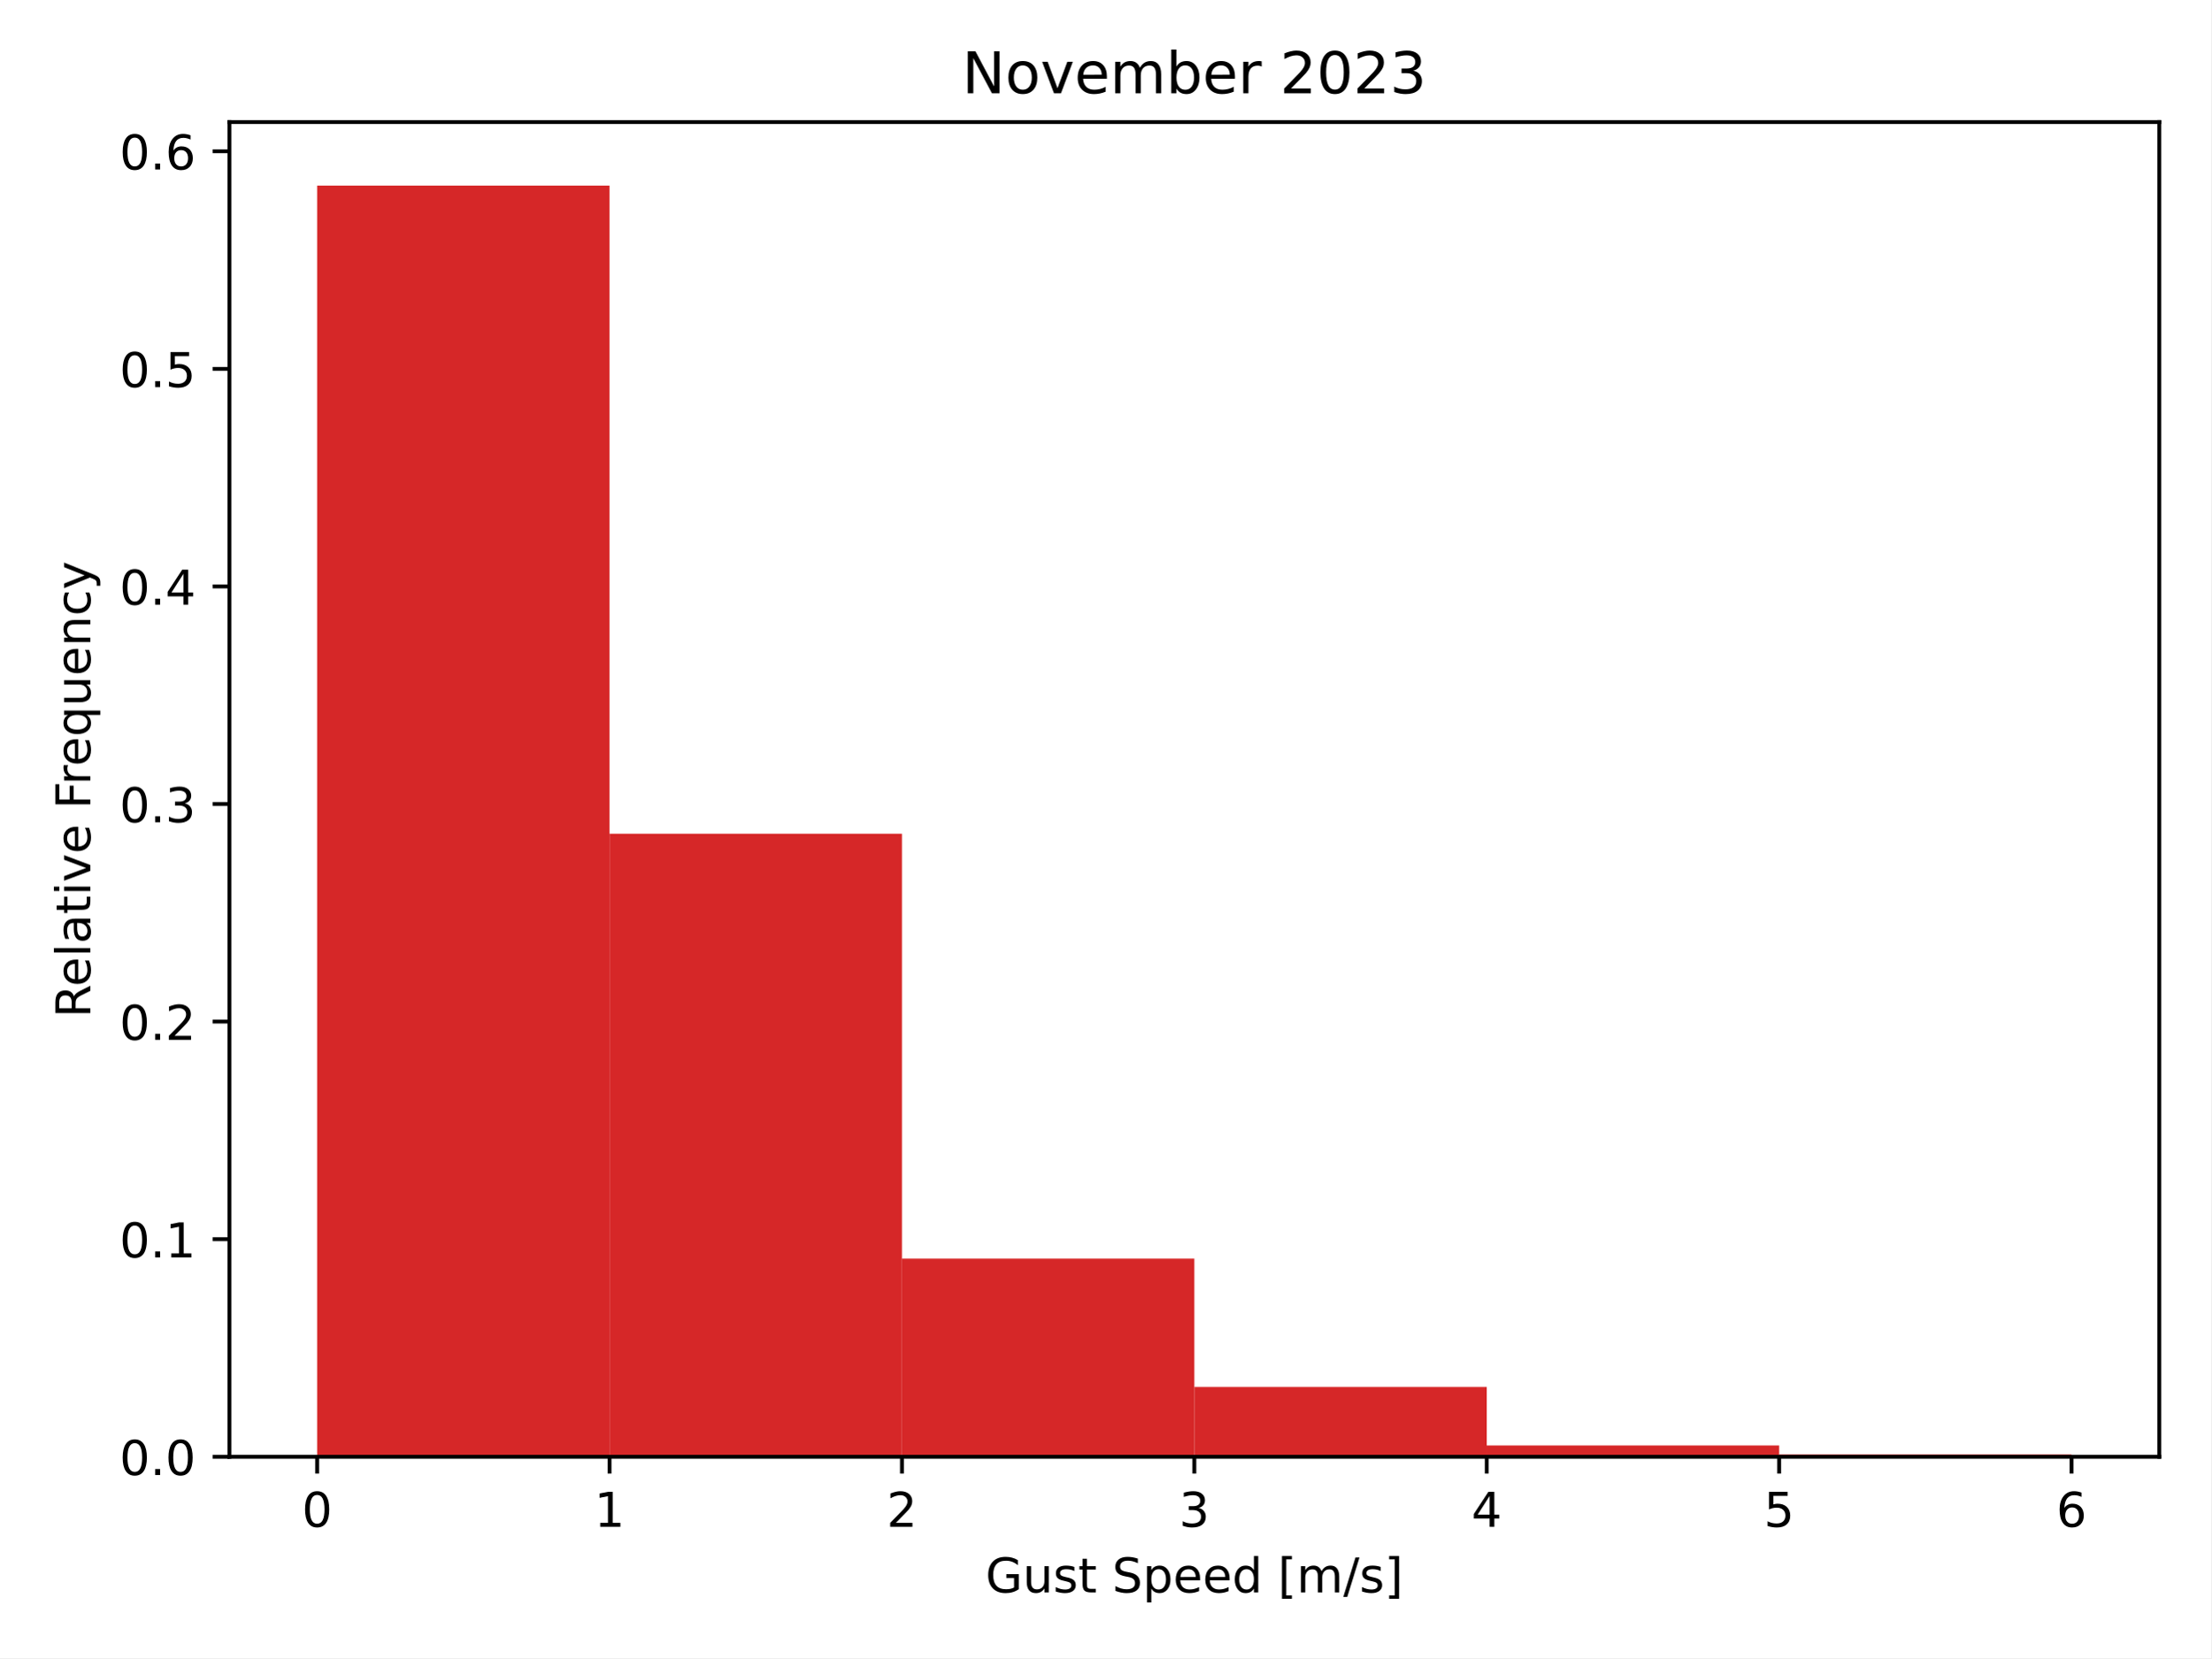
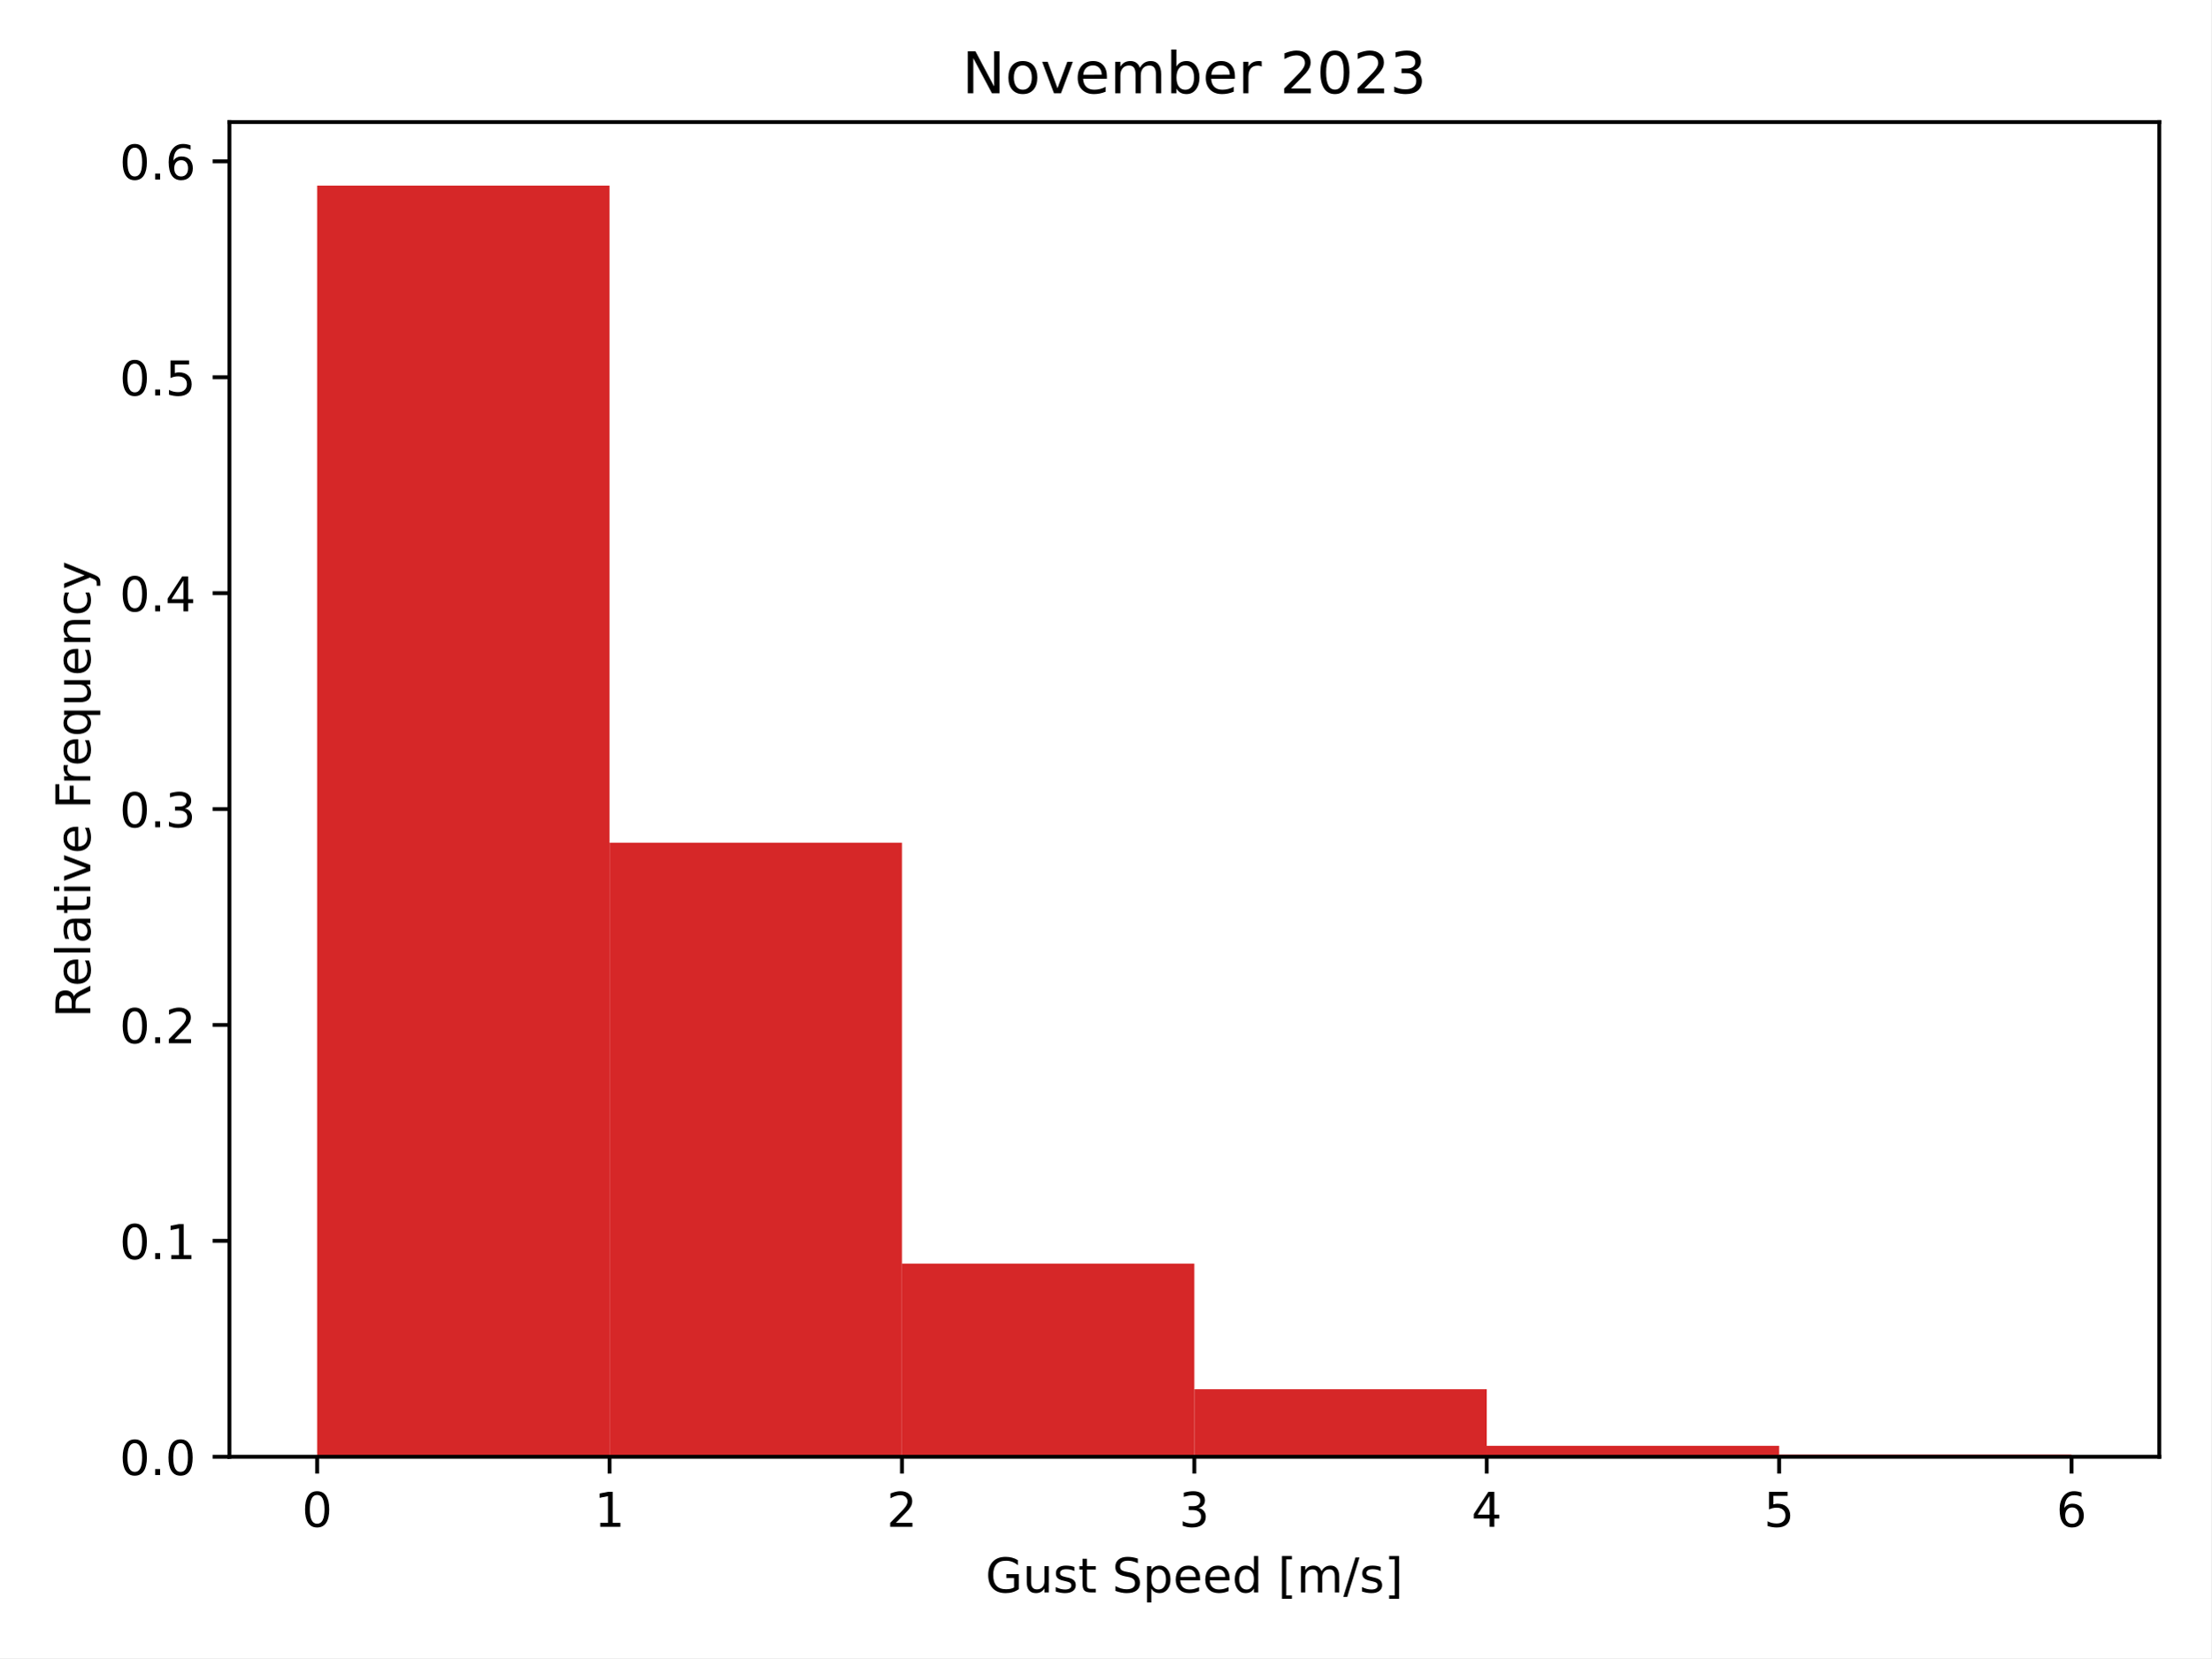
<svg xmlns="http://www.w3.org/2000/svg" xmlns:xlink="http://www.w3.org/1999/xlink" width="460.8pt" height="345.6pt" viewBox="0 0 460.8 345.6" version="1.1">
  <defs>
    <style type="text/css">*{stroke-linejoin: round; stroke-linecap: butt}</style>
  </defs>
  <g id="figure_1">
    <g id="patch_1">
      <path d="M 0 345.6  L 460.8 345.6  L 460.8 0  L 0 0  z " style="fill: #ffffff" />
    </g>
    <g id="axes_1">
      <g id="patch_2">
        <path d="M 47.81 303.64  L 450 303.64  L 450 25.44  L 47.81 25.44  z " style="fill: #ffffff" />
      </g>
      <g id="patch_3">
-         <path d="M 66.091 303.64  L 127.029 303.64  L 127.029 38.688  L 66.091 38.688  z " clip-path="url(#p4c73582aa8)" style="fill: #d62728" />
+         <path d="M 66.091 303.64  L 127.029 303.64  L 127.029 38.688  L 66.091 38.688  z " clip-path="url(#pf151fbc07a)" style="fill: #d62728" />
      </g>
      <g id="patch_4">
-         <path d="M 127.029 303.64  L 187.967 303.64  L 187.967 173.776  L 127.029 173.776  z " clip-path="url(#p4c73582aa8)" style="fill: #d62728" />
+         <path d="M 127.029 303.64  L 187.967 303.64  L 187.967 175.655  L 127.029 175.655  z " clip-path="url(#pf151fbc07a)" style="fill: #d62728" />
      </g>
      <g id="patch_5">
-         <path d="M 187.967 303.64  L 248.905 303.64  L 248.905 262.342  L 187.967 262.342  z " clip-path="url(#p4c73582aa8)" style="fill: #d62728" />
+         <path d="M 187.967 303.64  L 248.905 303.64  L 248.905 263.384  L 187.967 263.384  z " clip-path="url(#pf151fbc07a)" style="fill: #d62728" />
      </g>
      <g id="patch_6">
-         <path d="M 248.905 303.64  L 309.843 303.64  L 309.843 289.086  L 248.905 289.086  z " clip-path="url(#p4c73582aa8)" style="fill: #d62728" />
+         <path d="M 248.905 303.64  L 309.843 303.64  L 309.843 289.566  L 248.905 289.566  z " clip-path="url(#pf151fbc07a)" style="fill: #d62728" />
      </g>
      <g id="patch_7">
-         <path d="M 309.843 303.64  L 370.781 303.64  L 370.781 301.277  L 309.843 301.277  z " clip-path="url(#p4c73582aa8)" style="fill: #d62728" />
+         <path d="M 309.843 303.64  L 370.781 303.64  L 370.781 301.355  L 309.843 301.355  z " clip-path="url(#pf151fbc07a)" style="fill: #d62728" />
      </g>
      <g id="patch_8">
-         <path d="M 370.781 303.64  L 431.719 303.64  L 431.719 303.142  L 370.781 303.142  z " clip-path="url(#p4c73582aa8)" style="fill: #d62728" />
+         <path d="M 370.781 303.64  L 431.719 303.64  L 431.719 303.159  L 370.781 303.159  z " clip-path="url(#pf151fbc07a)" style="fill: #d62728" />
      </g>
      <g id="matplotlib.axis_1">
        <g id="xtick_1">
          <g id="line2d_1">
            <defs>
-               <path id="mf215d32154" d="M 0 0  L 0 3.5  " style="stroke: #000000; stroke-width: 0.8" />
+               <path id="m126f9eb733" d="M 0 0  L 0 3.5  " style="stroke: #000000; stroke-width: 0.8" />
            </defs>
            <g>
-               <use xlink:href="#mf215d32154" x="66.091" y="303.64" style="stroke: #000000; stroke-width: 0.8" />
+               <use xlink:href="#m126f9eb733" x="66.091" y="303.64" style="stroke: #000000; stroke-width: 0.8" />
            </g>
          </g>
          <g id="text_1">
            <g transform="translate(62.91011 318.2384) scale(0.1 -0.1)">
              <defs>
                <path id="DejaVuSans-30" d="M 2034 4250  Q 1547 4250 1301 3770  Q 1056 3291 1056 2328  Q 1056 1369 1301 889  Q 1547 409 2034 409  Q 2525 409 2770 889  Q 3016 1369 3016 2328  Q 3016 3291 2770 3770  Q 2525 4250 2034 4250  z M 2034 4750  Q 2819 4750 3233 4129  Q 3647 3509 3647 2328  Q 3647 1150 3233 529  Q 2819 -91 2034 -91  Q 1250 -91 836 529  Q 422 1150 422 2328  Q 422 3509 836 4129  Q 1250 4750 2034 4750  z " transform="scale(0.015625)" />
              </defs>
              <use xlink:href="#DejaVuSans-30" />
            </g>
          </g>
        </g>
        <g id="xtick_2">
          <g id="line2d_2">
            <g>
-               <use xlink:href="#mf215d32154" x="127.029" y="303.64" style="stroke: #000000; stroke-width: 0.8" />
+               <use xlink:href="#m126f9eb733" x="127.029" y="303.64" style="stroke: #000000; stroke-width: 0.8" />
            </g>
          </g>
          <g id="text_2">
            <g transform="translate(123.848 318.2384) scale(0.1 -0.1)">
              <defs>
                <path id="DejaVuSans-31" d="M 794 531  L 1825 531  L 1825 4091  L 703 3866  L 703 4441  L 1819 4666  L 2450 4666  L 2450 531  L 3481 531  L 3481 0  L 794 0  L 794 531  z " transform="scale(0.015625)" />
              </defs>
              <use xlink:href="#DejaVuSans-31" />
            </g>
          </g>
        </g>
        <g id="xtick_3">
          <g id="line2d_3">
            <g>
-               <use xlink:href="#mf215d32154" x="187.967" y="303.64" style="stroke: #000000; stroke-width: 0.8" />
+               <use xlink:href="#m126f9eb733" x="187.967" y="303.64" style="stroke: #000000; stroke-width: 0.8" />
            </g>
          </g>
          <g id="text_3">
            <g transform="translate(184.7859 318.2384) scale(0.1 -0.1)">
              <defs>
                <path id="DejaVuSans-32" d="M 1228 531  L 3431 531  L 3431 0  L 469 0  L 469 531  Q 828 903 1448 1529  Q 2069 2156 2228 2338  Q 2531 2678 2651 2914  Q 2772 3150 2772 3378  Q 2772 3750 2511 3984  Q 2250 4219 1831 4219  Q 1534 4219 1204 4116  Q 875 4013 500 3803  L 500 4441  Q 881 4594 1212 4672  Q 1544 4750 1819 4750  Q 2544 4750 2975 4387  Q 3406 4025 3406 3419  Q 3406 3131 3298 2873  Q 3191 2616 2906 2266  Q 2828 2175 2409 1742  Q 1991 1309 1228 531  z " transform="scale(0.015625)" />
              </defs>
              <use xlink:href="#DejaVuSans-32" />
            </g>
          </g>
        </g>
        <g id="xtick_4">
          <g id="line2d_4">
            <g>
-               <use xlink:href="#mf215d32154" x="248.905" y="303.64" style="stroke: #000000; stroke-width: 0.8" />
+               <use xlink:href="#m126f9eb733" x="248.905" y="303.64" style="stroke: #000000; stroke-width: 0.8" />
            </g>
          </g>
          <g id="text_4">
            <g transform="translate(245.7237 318.2384) scale(0.1 -0.1)">
              <defs>
                <path id="DejaVuSans-33" d="M 2597 2516  Q 3050 2419 3304 2112  Q 3559 1806 3559 1356  Q 3559 666 3084 287  Q 2609 -91 1734 -91  Q 1441 -91 1130 -33  Q 819 25 488 141  L 488 750  Q 750 597 1062 519  Q 1375 441 1716 441  Q 2309 441 2620 675  Q 2931 909 2931 1356  Q 2931 1769 2642 2001  Q 2353 2234 1838 2234  L 1294 2234  L 1294 2753  L 1863 2753  Q 2328 2753 2575 2939  Q 2822 3125 2822 3475  Q 2822 3834 2567 4026  Q 2313 4219 1838 4219  Q 1578 4219 1281 4162  Q 984 4106 628 3988  L 628 4550  Q 988 4650 1302 4700  Q 1616 4750 1894 4750  Q 2613 4750 3031 4423  Q 3450 4097 3450 3541  Q 3450 3153 3228 2886  Q 3006 2619 2597 2516  z " transform="scale(0.015625)" />
              </defs>
              <use xlink:href="#DejaVuSans-33" />
            </g>
          </g>
        </g>
        <g id="xtick_5">
          <g id="line2d_5">
            <g>
-               <use xlink:href="#mf215d32154" x="309.843" y="303.64" style="stroke: #000000; stroke-width: 0.8" />
+               <use xlink:href="#m126f9eb733" x="309.843" y="303.64" style="stroke: #000000; stroke-width: 0.8" />
            </g>
          </g>
          <g id="text_5">
            <g transform="translate(306.6616 318.2384) scale(0.1 -0.1)">
              <defs>
                <path id="DejaVuSans-34" d="M 2419 4116  L 825 1625  L 2419 1625  L 2419 4116  z M 2253 4666  L 3047 4666  L 3047 1625  L 3713 1625  L 3713 1100  L 3047 1100  L 3047 0  L 2419 0  L 2419 1100  L 313 1100  L 313 1709  L 2253 4666  z " transform="scale(0.015625)" />
              </defs>
              <use xlink:href="#DejaVuSans-34" />
            </g>
          </g>
        </g>
        <g id="xtick_6">
          <g id="line2d_6">
            <g>
-               <use xlink:href="#mf215d32154" x="370.781" y="303.64" style="stroke: #000000; stroke-width: 0.8" />
+               <use xlink:href="#m126f9eb733" x="370.781" y="303.64" style="stroke: #000000; stroke-width: 0.8" />
            </g>
          </g>
          <g id="text_6">
            <g transform="translate(367.5995 318.2384) scale(0.1 -0.1)">
              <defs>
                <path id="DejaVuSans-35" d="M 691 4666  L 3169 4666  L 3169 4134  L 1269 4134  L 1269 2991  Q 1406 3038 1543 3061  Q 1681 3084 1819 3084  Q 2600 3084 3056 2656  Q 3513 2228 3513 1497  Q 3513 744 3044 326  Q 2575 -91 1722 -91  Q 1428 -91 1123 -41  Q 819 9 494 109  L 494 744  Q 775 591 1075 516  Q 1375 441 1709 441  Q 2250 441 2565 725  Q 2881 1009 2881 1497  Q 2881 1984 2565 2268  Q 2250 2553 1709 2553  Q 1456 2553 1204 2497  Q 953 2441 691 2322  L 691 4666  z " transform="scale(0.015625)" />
              </defs>
              <use xlink:href="#DejaVuSans-35" />
            </g>
          </g>
        </g>
        <g id="xtick_7">
          <g id="line2d_7">
            <g>
-               <use xlink:href="#mf215d32154" x="431.719" y="303.64" style="stroke: #000000; stroke-width: 0.8" />
+               <use xlink:href="#m126f9eb733" x="431.719" y="303.64" style="stroke: #000000; stroke-width: 0.8" />
            </g>
          </g>
          <g id="text_7">
            <g transform="translate(428.5374 318.2384) scale(0.1 -0.1)">
              <defs>
                <path id="DejaVuSans-36" d="M 2113 2584  Q 1688 2584 1439 2293  Q 1191 2003 1191 1497  Q 1191 994 1439 701  Q 1688 409 2113 409  Q 2538 409 2786 701  Q 3034 994 3034 1497  Q 3034 2003 2786 2293  Q 2538 2584 2113 2584  z M 3366 4563  L 3366 3988  Q 3128 4100 2886 4159  Q 2644 4219 2406 4219  Q 1781 4219 1451 3797  Q 1122 3375 1075 2522  Q 1259 2794 1537 2939  Q 1816 3084 2150 3084  Q 2853 3084 3261 2657  Q 3669 2231 3669 1497  Q 3669 778 3244 343  Q 2819 -91 2113 -91  Q 1303 -91 875 529  Q 447 1150 447 2328  Q 447 3434 972 4092  Q 1497 4750 2381 4750  Q 2619 4750 2861 4703  Q 3103 4656 3366 4563  z " transform="scale(0.015625)" />
              </defs>
              <use xlink:href="#DejaVuSans-36" />
            </g>
          </g>
        </g>
        <g id="text_8">
          <g transform="translate(205.3823 331.9166) scale(0.1 -0.1)">
            <defs>
              <path id="DejaVuSans-47" d="M 3809 666  L 3809 1919  L 2778 1919  L 2778 2438  L 4434 2438  L 4434 434  Q 4069 175 3628 42  Q 3188 -91 2688 -91  Q 1594 -91 976 548  Q 359 1188 359 2328  Q 359 3472 976 4111  Q 1594 4750 2688 4750  Q 3144 4750 3555 4637  Q 3966 4525 4313 4306  L 4313 3634  Q 3963 3931 3569 4081  Q 3175 4231 2741 4231  Q 1884 4231 1454 3753  Q 1025 3275 1025 2328  Q 1025 1384 1454 906  Q 1884 428 2741 428  Q 3075 428 3337 486  Q 3600 544 3809 666  z " transform="scale(0.015625)" />
              <path id="DejaVuSans-75" d="M 544 1381  L 544 3500  L 1119 3500  L 1119 1403  Q 1119 906 1312 657  Q 1506 409 1894 409  Q 2359 409 2629 706  Q 2900 1003 2900 1516  L 2900 3500  L 3475 3500  L 3475 0  L 2900 0  L 2900 538  Q 2691 219 2414 64  Q 2138 -91 1772 -91  Q 1169 -91 856 284  Q 544 659 544 1381  z M 1991 3584  L 1991 3584  z " transform="scale(0.015625)" />
              <path id="DejaVuSans-73" d="M 2834 3397  L 2834 2853  Q 2591 2978 2328 3040  Q 2066 3103 1784 3103  Q 1356 3103 1142 2972  Q 928 2841 928 2578  Q 928 2378 1081 2264  Q 1234 2150 1697 2047  L 1894 2003  Q 2506 1872 2764 1633  Q 3022 1394 3022 966  Q 3022 478 2636 193  Q 2250 -91 1575 -91  Q 1294 -91 989 -36  Q 684 19 347 128  L 347 722  Q 666 556 975 473  Q 1284 391 1588 391  Q 1994 391 2212 530  Q 2431 669 2431 922  Q 2431 1156 2273 1281  Q 2116 1406 1581 1522  L 1381 1569  Q 847 1681 609 1914  Q 372 2147 372 2553  Q 372 3047 722 3315  Q 1072 3584 1716 3584  Q 2034 3584 2315 3537  Q 2597 3491 2834 3397  z " transform="scale(0.015625)" />
              <path id="DejaVuSans-74" d="M 1172 4494  L 1172 3500  L 2356 3500  L 2356 3053  L 1172 3053  L 1172 1153  Q 1172 725 1289 603  Q 1406 481 1766 481  L 2356 481  L 2356 0  L 1766 0  Q 1100 0 847 248  Q 594 497 594 1153  L 594 3053  L 172 3053  L 172 3500  L 594 3500  L 594 4494  L 1172 4494  z " transform="scale(0.015625)" />
              <path id="DejaVuSans-20" transform="scale(0.015625)" />
              <path id="DejaVuSans-53" d="M 3425 4513  L 3425 3897  Q 3066 4069 2747 4153  Q 2428 4238 2131 4238  Q 1616 4238 1336 4038  Q 1056 3838 1056 3469  Q 1056 3159 1242 3001  Q 1428 2844 1947 2747  L 2328 2669  Q 3034 2534 3370 2195  Q 3706 1856 3706 1288  Q 3706 609 3251 259  Q 2797 -91 1919 -91  Q 1588 -91 1214 -16  Q 841 59 441 206  L 441 856  Q 825 641 1194 531  Q 1563 422 1919 422  Q 2459 422 2753 634  Q 3047 847 3047 1241  Q 3047 1584 2836 1778  Q 2625 1972 2144 2069  L 1759 2144  Q 1053 2284 737 2584  Q 422 2884 422 3419  Q 422 4038 858 4394  Q 1294 4750 2059 4750  Q 2388 4750 2728 4690  Q 3069 4631 3425 4513  z " transform="scale(0.015625)" />
              <path id="DejaVuSans-70" d="M 1159 525  L 1159 -1331  L 581 -1331  L 581 3500  L 1159 3500  L 1159 2969  Q 1341 3281 1617 3432  Q 1894 3584 2278 3584  Q 2916 3584 3314 3078  Q 3713 2572 3713 1747  Q 3713 922 3314 415  Q 2916 -91 2278 -91  Q 1894 -91 1617 61  Q 1341 213 1159 525  z M 3116 1747  Q 3116 2381 2855 2742  Q 2594 3103 2138 3103  Q 1681 3103 1420 2742  Q 1159 2381 1159 1747  Q 1159 1113 1420 752  Q 1681 391 2138 391  Q 2594 391 2855 752  Q 3116 1113 3116 1747  z " transform="scale(0.015625)" />
              <path id="DejaVuSans-65" d="M 3597 1894  L 3597 1613  L 953 1613  Q 991 1019 1311 708  Q 1631 397 2203 397  Q 2534 397 2845 478  Q 3156 559 3463 722  L 3463 178  Q 3153 47 2828 -22  Q 2503 -91 2169 -91  Q 1331 -91 842 396  Q 353 884 353 1716  Q 353 2575 817 3079  Q 1281 3584 2069 3584  Q 2775 3584 3186 3129  Q 3597 2675 3597 1894  z M 3022 2063  Q 3016 2534 2758 2815  Q 2500 3097 2075 3097  Q 1594 3097 1305 2825  Q 1016 2553 972 2059  L 3022 2063  z " transform="scale(0.015625)" />
              <path id="DejaVuSans-64" d="M 2906 2969  L 2906 4863  L 3481 4863  L 3481 0  L 2906 0  L 2906 525  Q 2725 213 2448 61  Q 2172 -91 1784 -91  Q 1150 -91 751 415  Q 353 922 353 1747  Q 353 2572 751 3078  Q 1150 3584 1784 3584  Q 2172 3584 2448 3432  Q 2725 3281 2906 2969  z M 947 1747  Q 947 1113 1208 752  Q 1469 391 1925 391  Q 2381 391 2643 752  Q 2906 1113 2906 1747  Q 2906 2381 2643 2742  Q 2381 3103 1925 3103  Q 1469 3103 1208 2742  Q 947 2381 947 1747  z " transform="scale(0.015625)" />
              <path id="DejaVuSans-5b" d="M 550 4863  L 1875 4863  L 1875 4416  L 1125 4416  L 1125 -397  L 1875 -397  L 1875 -844  L 550 -844  L 550 4863  z " transform="scale(0.015625)" />
              <path id="DejaVuSans-6d" d="M 3328 2828  Q 3544 3216 3844 3400  Q 4144 3584 4550 3584  Q 5097 3584 5394 3201  Q 5691 2819 5691 2113  L 5691 0  L 5113 0  L 5113 2094  Q 5113 2597 4934 2840  Q 4756 3084 4391 3084  Q 3944 3084 3684 2787  Q 3425 2491 3425 1978  L 3425 0  L 2847 0  L 2847 2094  Q 2847 2600 2669 2842  Q 2491 3084 2119 3084  Q 1678 3084 1418 2786  Q 1159 2488 1159 1978  L 1159 0  L 581 0  L 581 3500  L 1159 3500  L 1159 2956  Q 1356 3278 1631 3431  Q 1906 3584 2284 3584  Q 2666 3584 2933 3390  Q 3200 3197 3328 2828  z " transform="scale(0.015625)" />
              <path id="DejaVuSans-2f" d="M 1625 4666  L 2156 4666  L 531 -594  L 0 -594  L 1625 4666  z " transform="scale(0.015625)" />
              <path id="DejaVuSans-5d" d="M 1947 4863  L 1947 -844  L 622 -844  L 622 -397  L 1369 -397  L 1369 4416  L 622 4416  L 622 4863  L 1947 4863  z " transform="scale(0.015625)" />
            </defs>
            <use xlink:href="#DejaVuSans-47" />
            <use xlink:href="#DejaVuSans-75" x="77.49" />
            <use xlink:href="#DejaVuSans-73" x="140.869" />
            <use xlink:href="#DejaVuSans-74" x="192.969" />
            <use xlink:href="#DejaVuSans-20" x="232.178" />
            <use xlink:href="#DejaVuSans-53" x="263.965" />
            <use xlink:href="#DejaVuSans-70" x="327.441" />
            <use xlink:href="#DejaVuSans-65" x="390.918" />
            <use xlink:href="#DejaVuSans-65" x="452.441" />
            <use xlink:href="#DejaVuSans-64" x="513.965" />
            <use xlink:href="#DejaVuSans-20" x="577.441" />
            <use xlink:href="#DejaVuSans-5b" x="609.229" />
            <use xlink:href="#DejaVuSans-6d" x="648.242" />
            <use xlink:href="#DejaVuSans-2f" x="745.654" />
            <use xlink:href="#DejaVuSans-73" x="779.346" />
            <use xlink:href="#DejaVuSans-5d" x="831.445" />
          </g>
        </g>
      </g>
      <g id="matplotlib.axis_2">
        <g id="ytick_1">
          <g id="line2d_8">
            <defs>
-               <path id="m83077a6544" d="M 0 0  L -3.5 0  " style="stroke: #000000; stroke-width: 0.8" />
+               <path id="ma5bb428dd1" d="M 0 0  L -3.5 0  " style="stroke: #000000; stroke-width: 0.8" />
            </defs>
            <g>
-               <use xlink:href="#m83077a6544" x="47.81" y="303.64" style="stroke: #000000; stroke-width: 0.8" />
+               <use xlink:href="#ma5bb428dd1" x="47.81" y="303.64" style="stroke: #000000; stroke-width: 0.8" />
            </g>
          </g>
          <g id="text_9">
            <g transform="translate(24.90687 307.4392) scale(0.1 -0.1)">
              <defs>
                <path id="DejaVuSans-2e" d="M 684 794  L 1344 794  L 1344 0  L 684 0  L 684 794  z " transform="scale(0.015625)" />
              </defs>
              <use xlink:href="#DejaVuSans-30" />
              <use xlink:href="#DejaVuSans-2e" x="63.623" />
              <use xlink:href="#DejaVuSans-30" x="95.41" />
            </g>
          </g>
        </g>
        <g id="ytick_2">
          <g id="line2d_9">
            <g>
-               <use xlink:href="#m83077a6544" x="47.81" y="258.287" style="stroke: #000000; stroke-width: 0.8" />
+               <use xlink:href="#ma5bb428dd1" x="47.81" y="258.637" style="stroke: #000000; stroke-width: 0.8" />
            </g>
          </g>
          <g id="text_10">
-             <g transform="translate(24.90687 262.0863) scale(0.1 -0.1)">
+             <g transform="translate(24.90687 262.4358) scale(0.1 -0.1)">
              <use xlink:href="#DejaVuSans-30" />
              <use xlink:href="#DejaVuSans-2e" x="63.623" />
              <use xlink:href="#DejaVuSans-31" x="95.41" />
            </g>
          </g>
        </g>
        <g id="ytick_3">
          <g id="line2d_10">
            <g>
-               <use xlink:href="#m83077a6544" x="47.81" y="212.934" style="stroke: #000000; stroke-width: 0.8" />
+               <use xlink:href="#ma5bb428dd1" x="47.81" y="213.633" style="stroke: #000000; stroke-width: 0.8" />
            </g>
          </g>
          <g id="text_11">
-             <g transform="translate(24.90687 216.7335) scale(0.1 -0.1)">
+             <g transform="translate(24.90687 217.4324) scale(0.1 -0.1)">
              <use xlink:href="#DejaVuSans-30" />
              <use xlink:href="#DejaVuSans-2e" x="63.623" />
              <use xlink:href="#DejaVuSans-32" x="95.41" />
            </g>
          </g>
        </g>
        <g id="ytick_4">
          <g id="line2d_11">
            <g>
-               <use xlink:href="#m83077a6544" x="47.81" y="167.581" style="stroke: #000000; stroke-width: 0.8" />
+               <use xlink:href="#ma5bb428dd1" x="47.81" y="168.63" style="stroke: #000000; stroke-width: 0.8" />
            </g>
          </g>
          <g id="text_12">
-             <g transform="translate(24.90687 171.3806) scale(0.1 -0.1)">
+             <g transform="translate(24.90687 172.429) scale(0.1 -0.1)">
              <use xlink:href="#DejaVuSans-30" />
              <use xlink:href="#DejaVuSans-2e" x="63.623" />
              <use xlink:href="#DejaVuSans-33" x="95.41" />
            </g>
          </g>
        </g>
        <g id="ytick_5">
          <g id="line2d_12">
            <g>
-               <use xlink:href="#m83077a6544" x="47.81" y="122.228" style="stroke: #000000; stroke-width: 0.8" />
+               <use xlink:href="#ma5bb428dd1" x="47.81" y="123.626" style="stroke: #000000; stroke-width: 0.8" />
            </g>
          </g>
          <g id="text_13">
-             <g transform="translate(24.90687 126.0277) scale(0.1 -0.1)">
+             <g transform="translate(24.90687 127.4256) scale(0.1 -0.1)">
              <use xlink:href="#DejaVuSans-30" />
              <use xlink:href="#DejaVuSans-2e" x="63.623" />
              <use xlink:href="#DejaVuSans-34" x="95.41" />
            </g>
          </g>
        </g>
        <g id="ytick_6">
          <g id="line2d_13">
            <g>
-               <use xlink:href="#m83077a6544" x="47.81" y="76.876" style="stroke: #000000; stroke-width: 0.8" />
+               <use xlink:href="#ma5bb428dd1" x="47.81" y="78.623" style="stroke: #000000; stroke-width: 0.8" />
            </g>
          </g>
          <g id="text_14">
-             <g transform="translate(24.90687 80.67481) scale(0.1 -0.1)">
+             <g transform="translate(24.90687 82.42215) scale(0.1 -0.1)">
              <use xlink:href="#DejaVuSans-30" />
              <use xlink:href="#DejaVuSans-2e" x="63.623" />
              <use xlink:href="#DejaVuSans-35" x="95.41" />
            </g>
          </g>
        </g>
        <g id="ytick_7">
          <g id="line2d_14">
            <g>
-               <use xlink:href="#m83077a6544" x="47.81" y="31.523" style="stroke: #000000; stroke-width: 0.8" />
+               <use xlink:href="#ma5bb428dd1" x="47.81" y="33.62" style="stroke: #000000; stroke-width: 0.8" />
            </g>
          </g>
          <g id="text_15">
-             <g transform="translate(24.90687 35.32193) scale(0.1 -0.1)">
+             <g transform="translate(24.90687 37.41874) scale(0.1 -0.1)">
              <use xlink:href="#DejaVuSans-30" />
              <use xlink:href="#DejaVuSans-2e" x="63.623" />
              <use xlink:href="#DejaVuSans-36" x="95.41" />
            </g>
          </g>
        </g>
        <g id="text_16">
          <g transform="translate(18.82719 212.1228) rotate(-90) scale(0.1 -0.1)">
            <defs>
              <path id="DejaVuSans-52" d="M 2841 2188  Q 3044 2119 3236 1894  Q 3428 1669 3622 1275  L 4263 0  L 3584 0  L 2988 1197  Q 2756 1666 2539 1819  Q 2322 1972 1947 1972  L 1259 1972  L 1259 0  L 628 0  L 628 4666  L 2053 4666  Q 2853 4666 3247 4331  Q 3641 3997 3641 3322  Q 3641 2881 3436 2590  Q 3231 2300 2841 2188  z M 1259 4147  L 1259 2491  L 2053 2491  Q 2509 2491 2742 2702  Q 2975 2913 2975 3322  Q 2975 3731 2742 3939  Q 2509 4147 2053 4147  L 1259 4147  z " transform="scale(0.015625)" />
              <path id="DejaVuSans-6c" d="M 603 4863  L 1178 4863  L 1178 0  L 603 0  L 603 4863  z " transform="scale(0.015625)" />
              <path id="DejaVuSans-61" d="M 2194 1759  Q 1497 1759 1228 1600  Q 959 1441 959 1056  Q 959 750 1161 570  Q 1363 391 1709 391  Q 2188 391 2477 730  Q 2766 1069 2766 1631  L 2766 1759  L 2194 1759  z M 3341 1997  L 3341 0  L 2766 0  L 2766 531  Q 2569 213 2275 61  Q 1981 -91 1556 -91  Q 1019 -91 701 211  Q 384 513 384 1019  Q 384 1609 779 1909  Q 1175 2209 1959 2209  L 2766 2209  L 2766 2266  Q 2766 2663 2505 2880  Q 2244 3097 1772 3097  Q 1472 3097 1187 3025  Q 903 2953 641 2809  L 641 3341  Q 956 3463 1253 3523  Q 1550 3584 1831 3584  Q 2591 3584 2966 3190  Q 3341 2797 3341 1997  z " transform="scale(0.015625)" />
              <path id="DejaVuSans-69" d="M 603 3500  L 1178 3500  L 1178 0  L 603 0  L 603 3500  z M 603 4863  L 1178 4863  L 1178 4134  L 603 4134  L 603 4863  z " transform="scale(0.015625)" />
              <path id="DejaVuSans-76" d="M 191 3500  L 800 3500  L 1894 563  L 2988 3500  L 3597 3500  L 2284 0  L 1503 0  L 191 3500  z " transform="scale(0.015625)" />
              <path id="DejaVuSans-46" d="M 628 4666  L 3309 4666  L 3309 4134  L 1259 4134  L 1259 2759  L 3109 2759  L 3109 2228  L 1259 2228  L 1259 0  L 628 0  L 628 4666  z " transform="scale(0.015625)" />
              <path id="DejaVuSans-72" d="M 2631 2963  Q 2534 3019 2420 3045  Q 2306 3072 2169 3072  Q 1681 3072 1420 2755  Q 1159 2438 1159 1844  L 1159 0  L 581 0  L 581 3500  L 1159 3500  L 1159 2956  Q 1341 3275 1631 3429  Q 1922 3584 2338 3584  Q 2397 3584 2469 3576  Q 2541 3569 2628 3553  L 2631 2963  z " transform="scale(0.015625)" />
              <path id="DejaVuSans-71" d="M 947 1747  Q 947 1113 1208 752  Q 1469 391 1925 391  Q 2381 391 2643 752  Q 2906 1113 2906 1747  Q 2906 2381 2643 2742  Q 2381 3103 1925 3103  Q 1469 3103 1208 2742  Q 947 2381 947 1747  z M 2906 525  Q 2725 213 2448 61  Q 2172 -91 1784 -91  Q 1150 -91 751 415  Q 353 922 353 1747  Q 353 2572 751 3078  Q 1150 3584 1784 3584  Q 2172 3584 2448 3432  Q 2725 3281 2906 2969  L 2906 3500  L 3481 3500  L 3481 -1331  L 2906 -1331  L 2906 525  z " transform="scale(0.015625)" />
              <path id="DejaVuSans-6e" d="M 3513 2113  L 3513 0  L 2938 0  L 2938 2094  Q 2938 2591 2744 2837  Q 2550 3084 2163 3084  Q 1697 3084 1428 2787  Q 1159 2491 1159 1978  L 1159 0  L 581 0  L 581 3500  L 1159 3500  L 1159 2956  Q 1366 3272 1645 3428  Q 1925 3584 2291 3584  Q 2894 3584 3203 3211  Q 3513 2838 3513 2113  z " transform="scale(0.015625)" />
              <path id="DejaVuSans-63" d="M 3122 3366  L 3122 2828  Q 2878 2963 2633 3030  Q 2388 3097 2138 3097  Q 1578 3097 1268 2742  Q 959 2388 959 1747  Q 959 1106 1268 751  Q 1578 397 2138 397  Q 2388 397 2633 464  Q 2878 531 3122 666  L 3122 134  Q 2881 22 2623 -34  Q 2366 -91 2075 -91  Q 1284 -91 818 406  Q 353 903 353 1747  Q 353 2603 823 3093  Q 1294 3584 2113 3584  Q 2378 3584 2631 3529  Q 2884 3475 3122 3366  z " transform="scale(0.015625)" />
              <path id="DejaVuSans-79" d="M 2059 -325  Q 1816 -950 1584 -1140  Q 1353 -1331 966 -1331  L 506 -1331  L 506 -850  L 844 -850  Q 1081 -850 1212 -737  Q 1344 -625 1503 -206  L 1606 56  L 191 3500  L 800 3500  L 1894 763  L 2988 3500  L 3597 3500  L 2059 -325  z " transform="scale(0.015625)" />
            </defs>
            <use xlink:href="#DejaVuSans-52" />
            <use xlink:href="#DejaVuSans-65" x="64.982" />
            <use xlink:href="#DejaVuSans-6c" x="126.506" />
            <use xlink:href="#DejaVuSans-61" x="154.289" />
            <use xlink:href="#DejaVuSans-74" x="215.568" />
            <use xlink:href="#DejaVuSans-69" x="254.777" />
            <use xlink:href="#DejaVuSans-76" x="282.561" />
            <use xlink:href="#DejaVuSans-65" x="341.74" />
            <use xlink:href="#DejaVuSans-20" x="403.264" />
            <use xlink:href="#DejaVuSans-46" x="435.051" />
            <use xlink:href="#DejaVuSans-72" x="485.32" />
            <use xlink:href="#DejaVuSans-65" x="524.184" />
            <use xlink:href="#DejaVuSans-71" x="585.707" />
            <use xlink:href="#DejaVuSans-75" x="649.184" />
            <use xlink:href="#DejaVuSans-65" x="712.562" />
            <use xlink:href="#DejaVuSans-6e" x="774.086" />
            <use xlink:href="#DejaVuSans-63" x="837.465" />
            <use xlink:href="#DejaVuSans-79" x="892.445" />
          </g>
        </g>
      </g>
      <g id="patch_9">
        <path d="M 47.81 303.64  L 47.81 25.44  " style="fill: none; stroke: #000000; stroke-width: 0.8; stroke-linejoin: miter; stroke-linecap: square" />
      </g>
      <g id="patch_10">
        <path d="M 450 303.64  L 450 25.44  " style="fill: none; stroke: #000000; stroke-width: 0.8; stroke-linejoin: miter; stroke-linecap: square" />
      </g>
      <g id="patch_11">
        <path d="M 47.81 303.64  L 450 303.64  " style="fill: none; stroke: #000000; stroke-width: 0.8; stroke-linejoin: miter; stroke-linecap: square" />
      </g>
      <g id="patch_12">
        <path d="M 47.81 25.44  L 450 25.44  " style="fill: none; stroke: #000000; stroke-width: 0.8; stroke-linejoin: miter; stroke-linecap: square" />
      </g>
      <g id="text_17">
        <g transform="translate(200.5131 19.44) scale(0.12 -0.12)">
          <defs>
            <path id="DejaVuSans-4e" d="M 628 4666  L 1478 4666  L 3547 763  L 3547 4666  L 4159 4666  L 4159 0  L 3309 0  L 1241 3903  L 1241 0  L 628 0  L 628 4666  z " transform="scale(0.015625)" />
            <path id="DejaVuSans-6f" d="M 1959 3097  Q 1497 3097 1228 2736  Q 959 2375 959 1747  Q 959 1119 1226 758  Q 1494 397 1959 397  Q 2419 397 2687 759  Q 2956 1122 2956 1747  Q 2956 2369 2687 2733  Q 2419 3097 1959 3097  z M 1959 3584  Q 2709 3584 3137 3096  Q 3566 2609 3566 1747  Q 3566 888 3137 398  Q 2709 -91 1959 -91  Q 1206 -91 779 398  Q 353 888 353 1747  Q 353 2609 779 3096  Q 1206 3584 1959 3584  z " transform="scale(0.015625)" />
            <path id="DejaVuSans-62" d="M 3116 1747  Q 3116 2381 2855 2742  Q 2594 3103 2138 3103  Q 1681 3103 1420 2742  Q 1159 2381 1159 1747  Q 1159 1113 1420 752  Q 1681 391 2138 391  Q 2594 391 2855 752  Q 3116 1113 3116 1747  z M 1159 2969  Q 1341 3281 1617 3432  Q 1894 3584 2278 3584  Q 2916 3584 3314 3078  Q 3713 2572 3713 1747  Q 3713 922 3314 415  Q 2916 -91 2278 -91  Q 1894 -91 1617 61  Q 1341 213 1159 525  L 1159 0  L 581 0  L 581 4863  L 1159 4863  L 1159 2969  z " transform="scale(0.015625)" />
          </defs>
          <use xlink:href="#DejaVuSans-4e" />
          <use xlink:href="#DejaVuSans-6f" x="74.805" />
          <use xlink:href="#DejaVuSans-76" x="135.986" />
          <use xlink:href="#DejaVuSans-65" x="195.166" />
          <use xlink:href="#DejaVuSans-6d" x="256.689" />
          <use xlink:href="#DejaVuSans-62" x="354.102" />
          <use xlink:href="#DejaVuSans-65" x="417.578" />
          <use xlink:href="#DejaVuSans-72" x="479.102" />
          <use xlink:href="#DejaVuSans-20" x="520.215" />
          <use xlink:href="#DejaVuSans-32" x="552.002" />
          <use xlink:href="#DejaVuSans-30" x="615.625" />
          <use xlink:href="#DejaVuSans-32" x="679.248" />
          <use xlink:href="#DejaVuSans-33" x="742.871" />
        </g>
      </g>
    </g>
  </g>
  <defs>
-     <clipPath id="p4c73582aa8">
+     <clipPath id="pf151fbc07a">
      <rect x="47.81" y="25.44" width="402.19" height="278.2" />
    </clipPath>
  </defs>
</svg>
